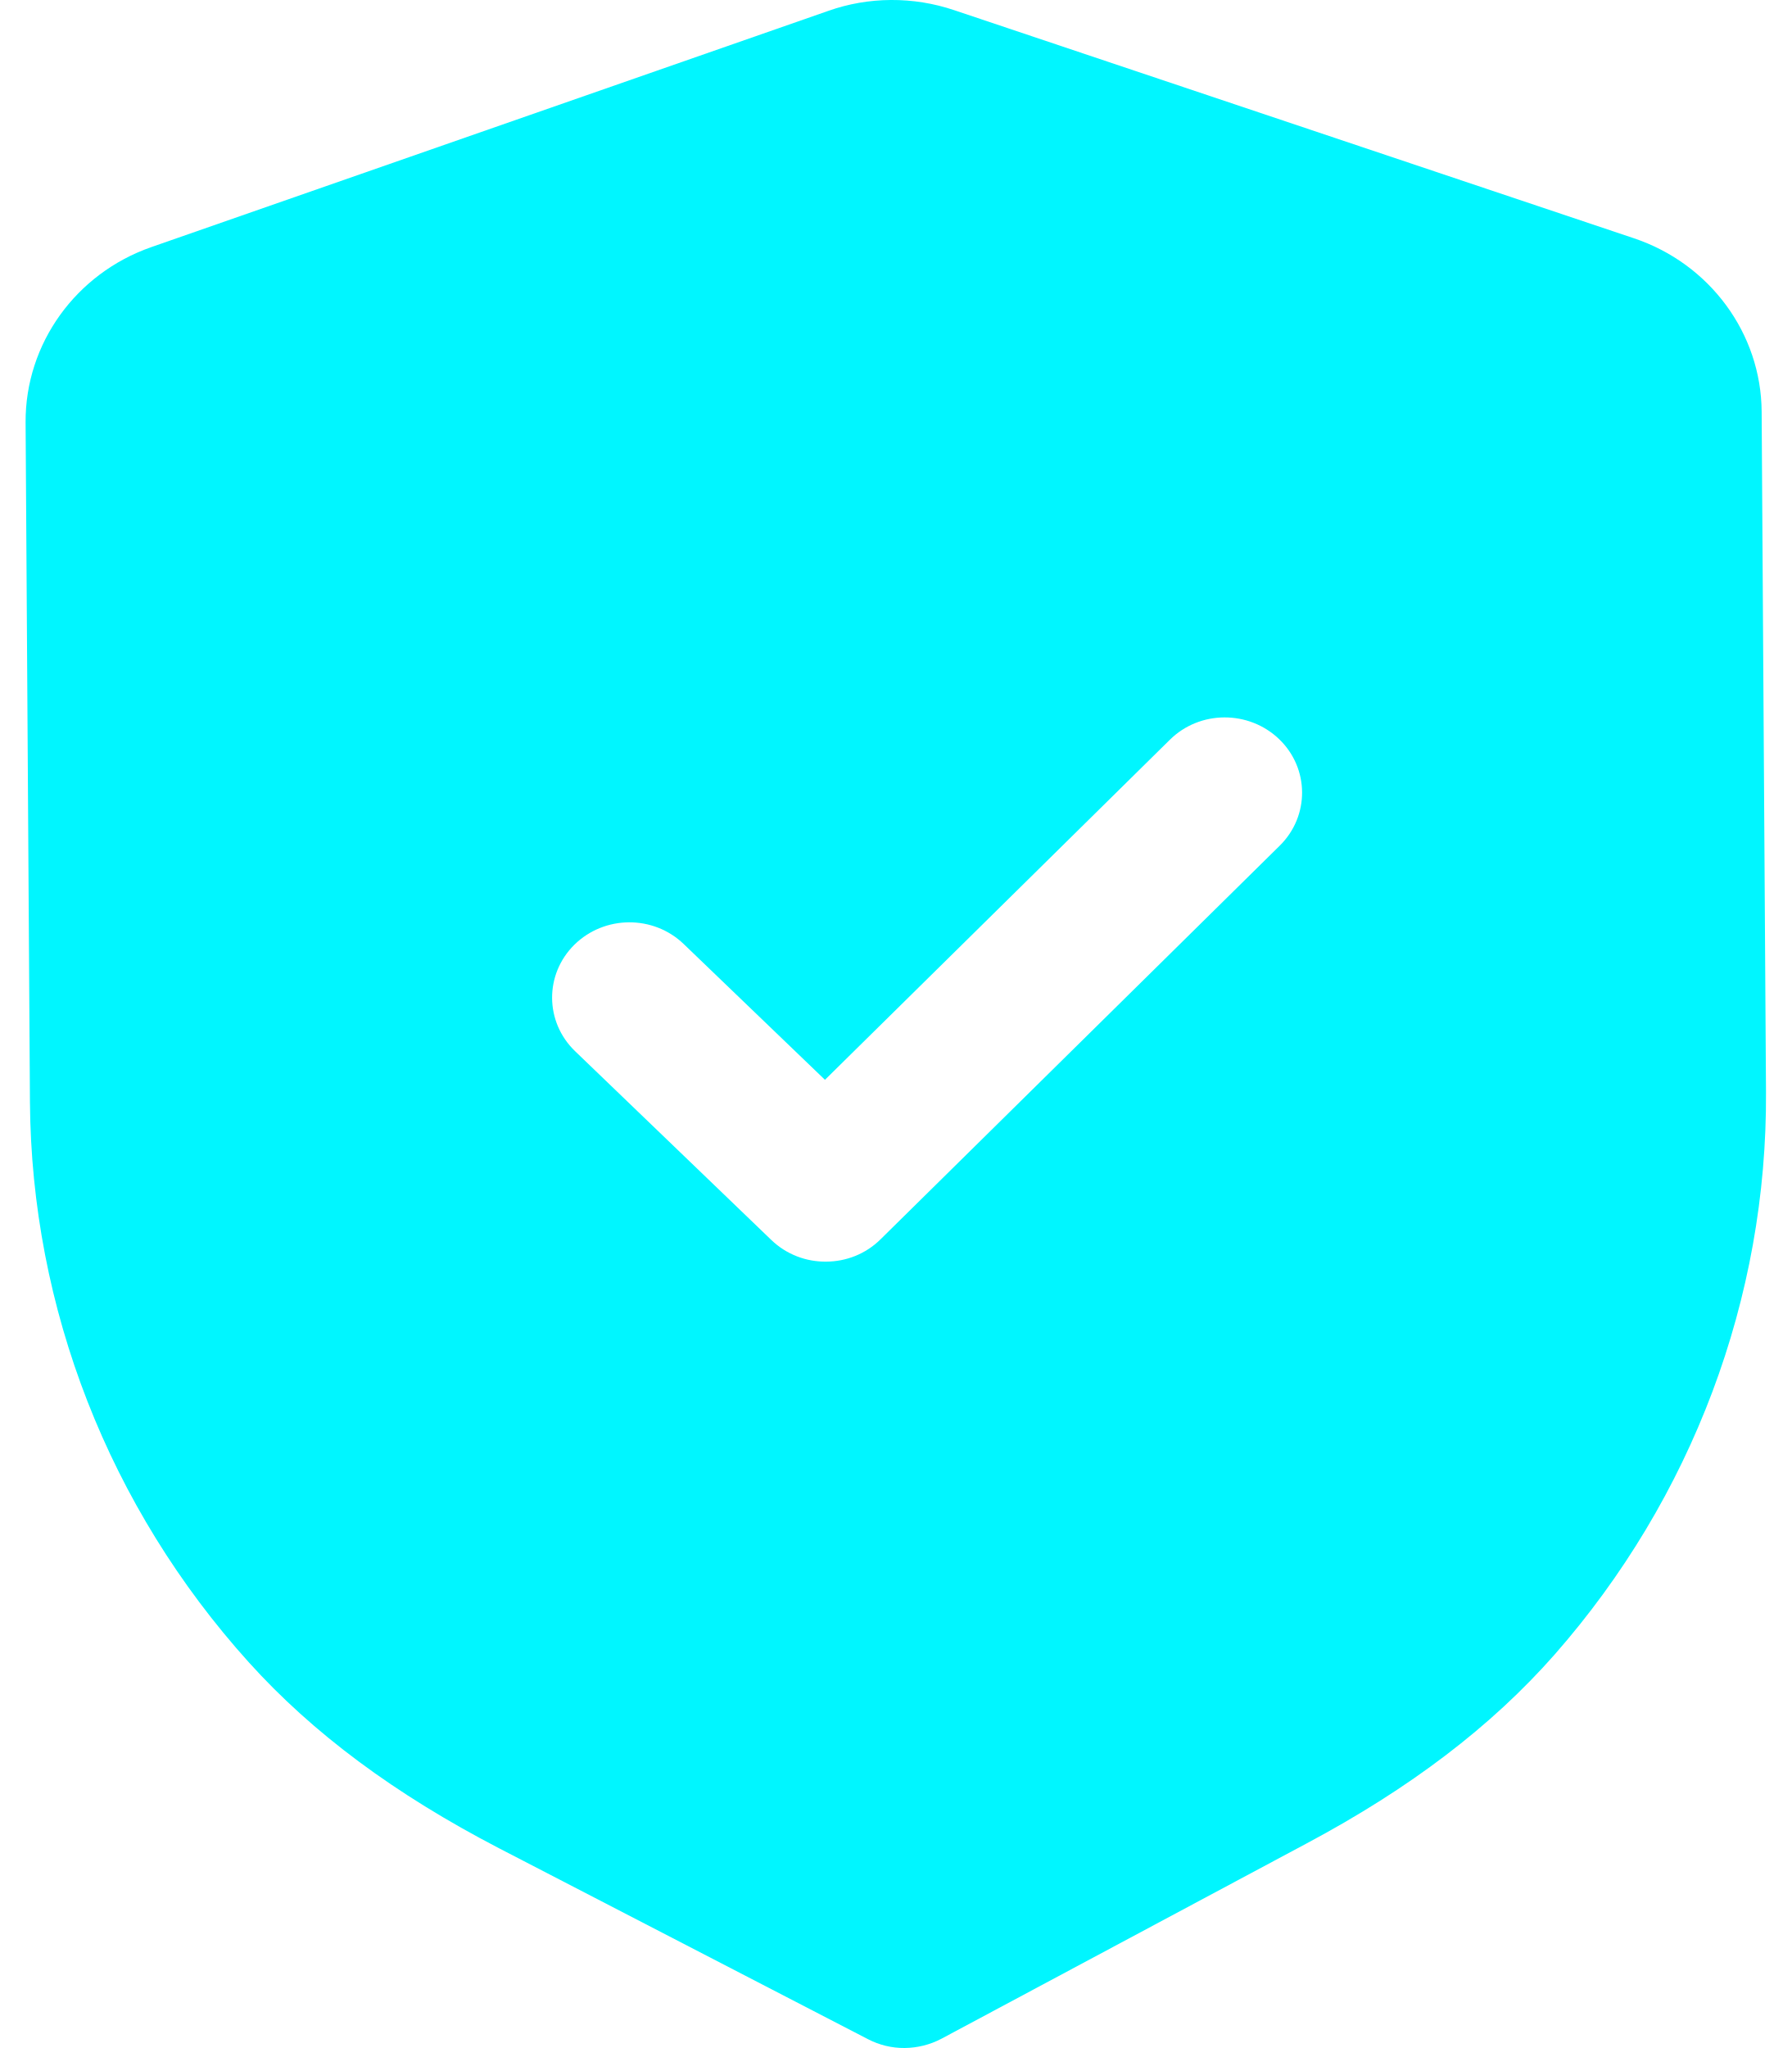
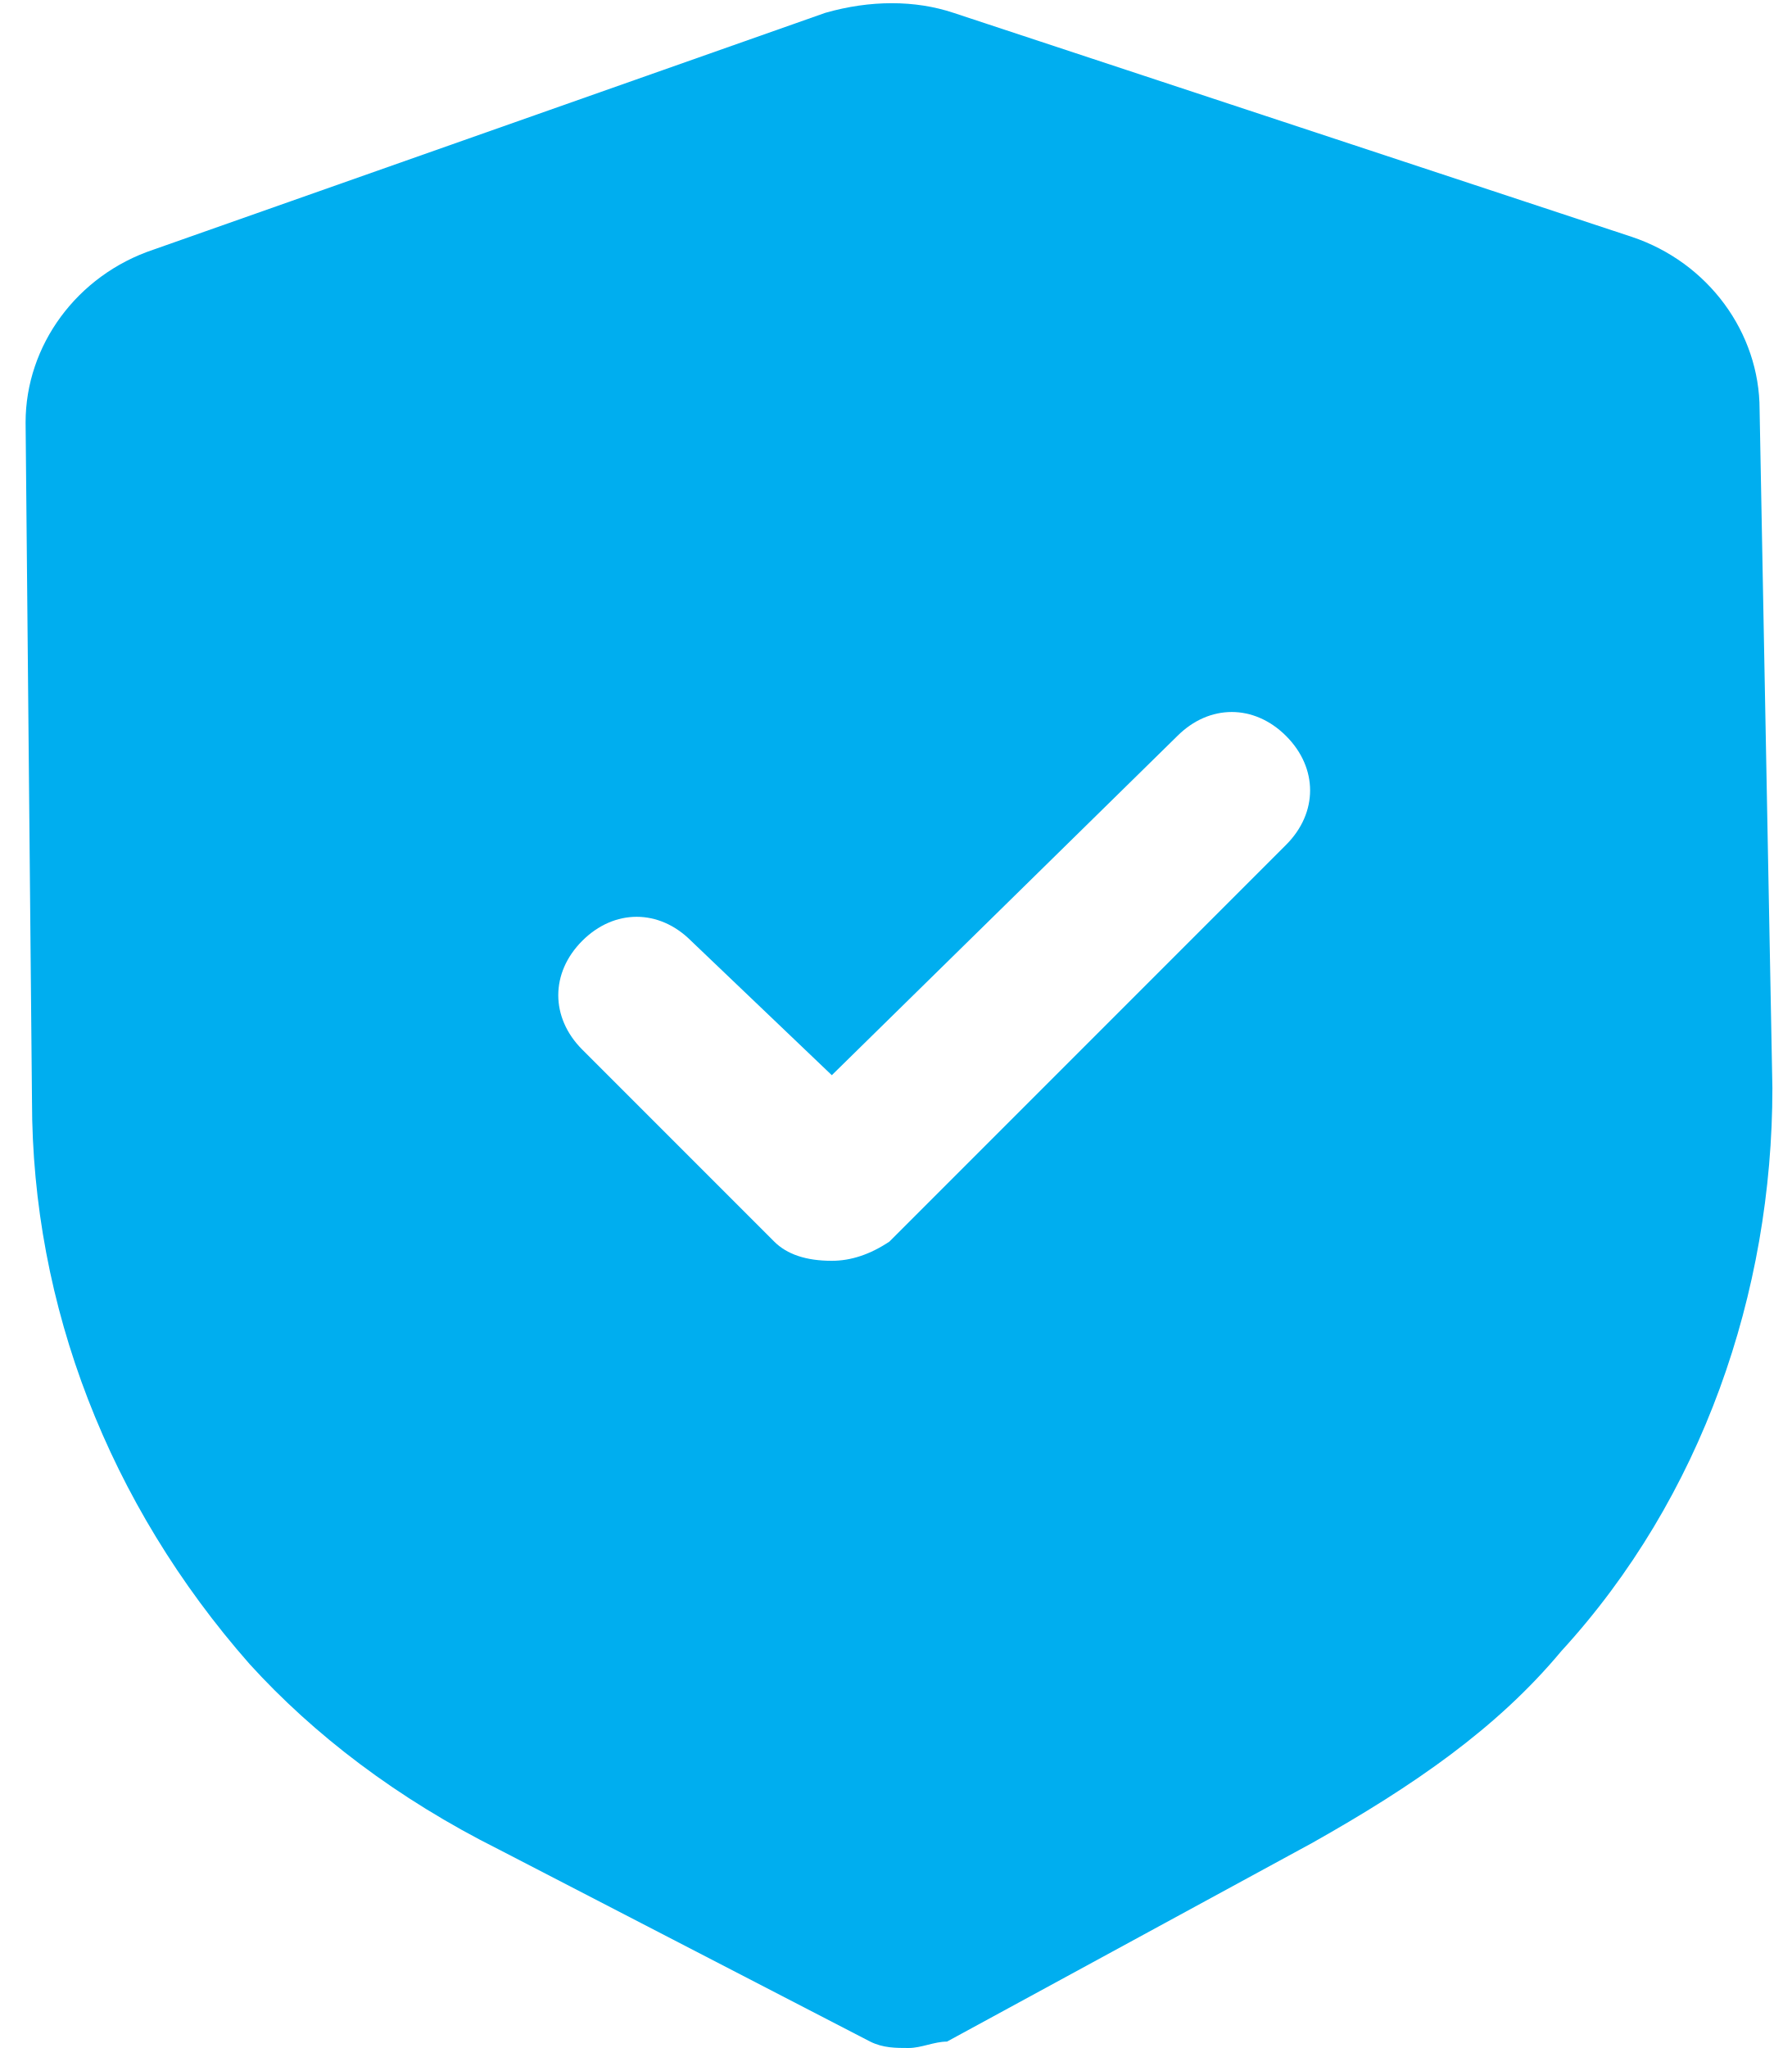
- <svg xmlns="http://www.w3.org/2000/svg" width="28" height="32" viewBox="0 0 28 32" fill="none">
-   <path fill-rule="evenodd" clip-rule="evenodd" d="M13.565 31.862C13.742 31.954 13.94 32.002 14.138 32C14.336 31.998 14.533 31.95 14.712 31.856L20.42 28.804C22.039 27.941 23.307 26.976 24.296 25.853C26.446 23.405 27.621 20.281 27.6 17.06L27.532 6.435C27.526 5.211 26.722 4.119 25.533 3.722L14.913 0.159C14.274 -0.057 13.573 -0.053 12.945 0.17L2.365 3.861C1.183 4.273 0.394 5.373 0.4 6.598L0.468 17.215C0.489 20.441 1.703 23.551 3.889 25.974C4.888 27.081 6.167 28.032 7.803 28.881L13.565 31.862ZM12.054 19.374C12.292 19.603 12.601 19.716 12.911 19.713C13.22 19.712 13.528 19.596 13.763 19.363L20.001 13.213C20.47 12.75 20.465 12.006 19.992 11.55C19.516 11.093 18.751 11.096 18.283 11.559L12.893 16.872L10.686 14.751C10.211 14.294 9.447 14.299 8.977 14.761C8.508 15.224 8.513 15.968 8.988 16.425L12.054 19.374Z" fill="#00F6FF" />
+ <svg xmlns="http://www.w3.org/2000/svg" version="1.1" id="Layer_1" x="0px" y="0px" viewBox="0 0 28 32" style="enable-background:new 0 0 28 32;" xml:space="preserve">
+   <style type="text/css">
+ 	.st0{fill-rule:evenodd;clip-rule:evenodd;fill:#00AEEF;}
+ </style>
+   <path class="st0" d="M13.6,31.9c0.2,0.1,0.4,0.1,0.6,0.1c0.2,0,0.4-0.1,0.6-0.1l5.7-3.1c1.6-0.9,2.9-1.8,3.9-3  c2.2-2.4,3.3-5.6,3.3-8.8L27.5,6.4c0-1.2-0.8-2.3-2-2.7L14.9,0.2c-0.6-0.2-1.3-0.2-2,0L2.4,3.9c-1.2,0.4-2,1.5-2,2.7l0.1,10.6  c0,3.2,1.2,6.3,3.4,8.8c1,1.1,2.3,2.1,3.9,2.9L13.6,31.9z M12.1,19.4c0.2,0.2,0.5,0.3,0.9,0.3c0.3,0,0.6-0.1,0.9-0.3l6.2-6.2  c0.5-0.5,0.5-1.2,0-1.7c-0.5-0.5-1.2-0.5-1.7,0l-5.4,5.3l-2.2-2.1c-0.5-0.5-1.2-0.5-1.7,0c-0.5,0.5-0.5,1.2,0,1.7L12.1,19.4z" />
</svg>
